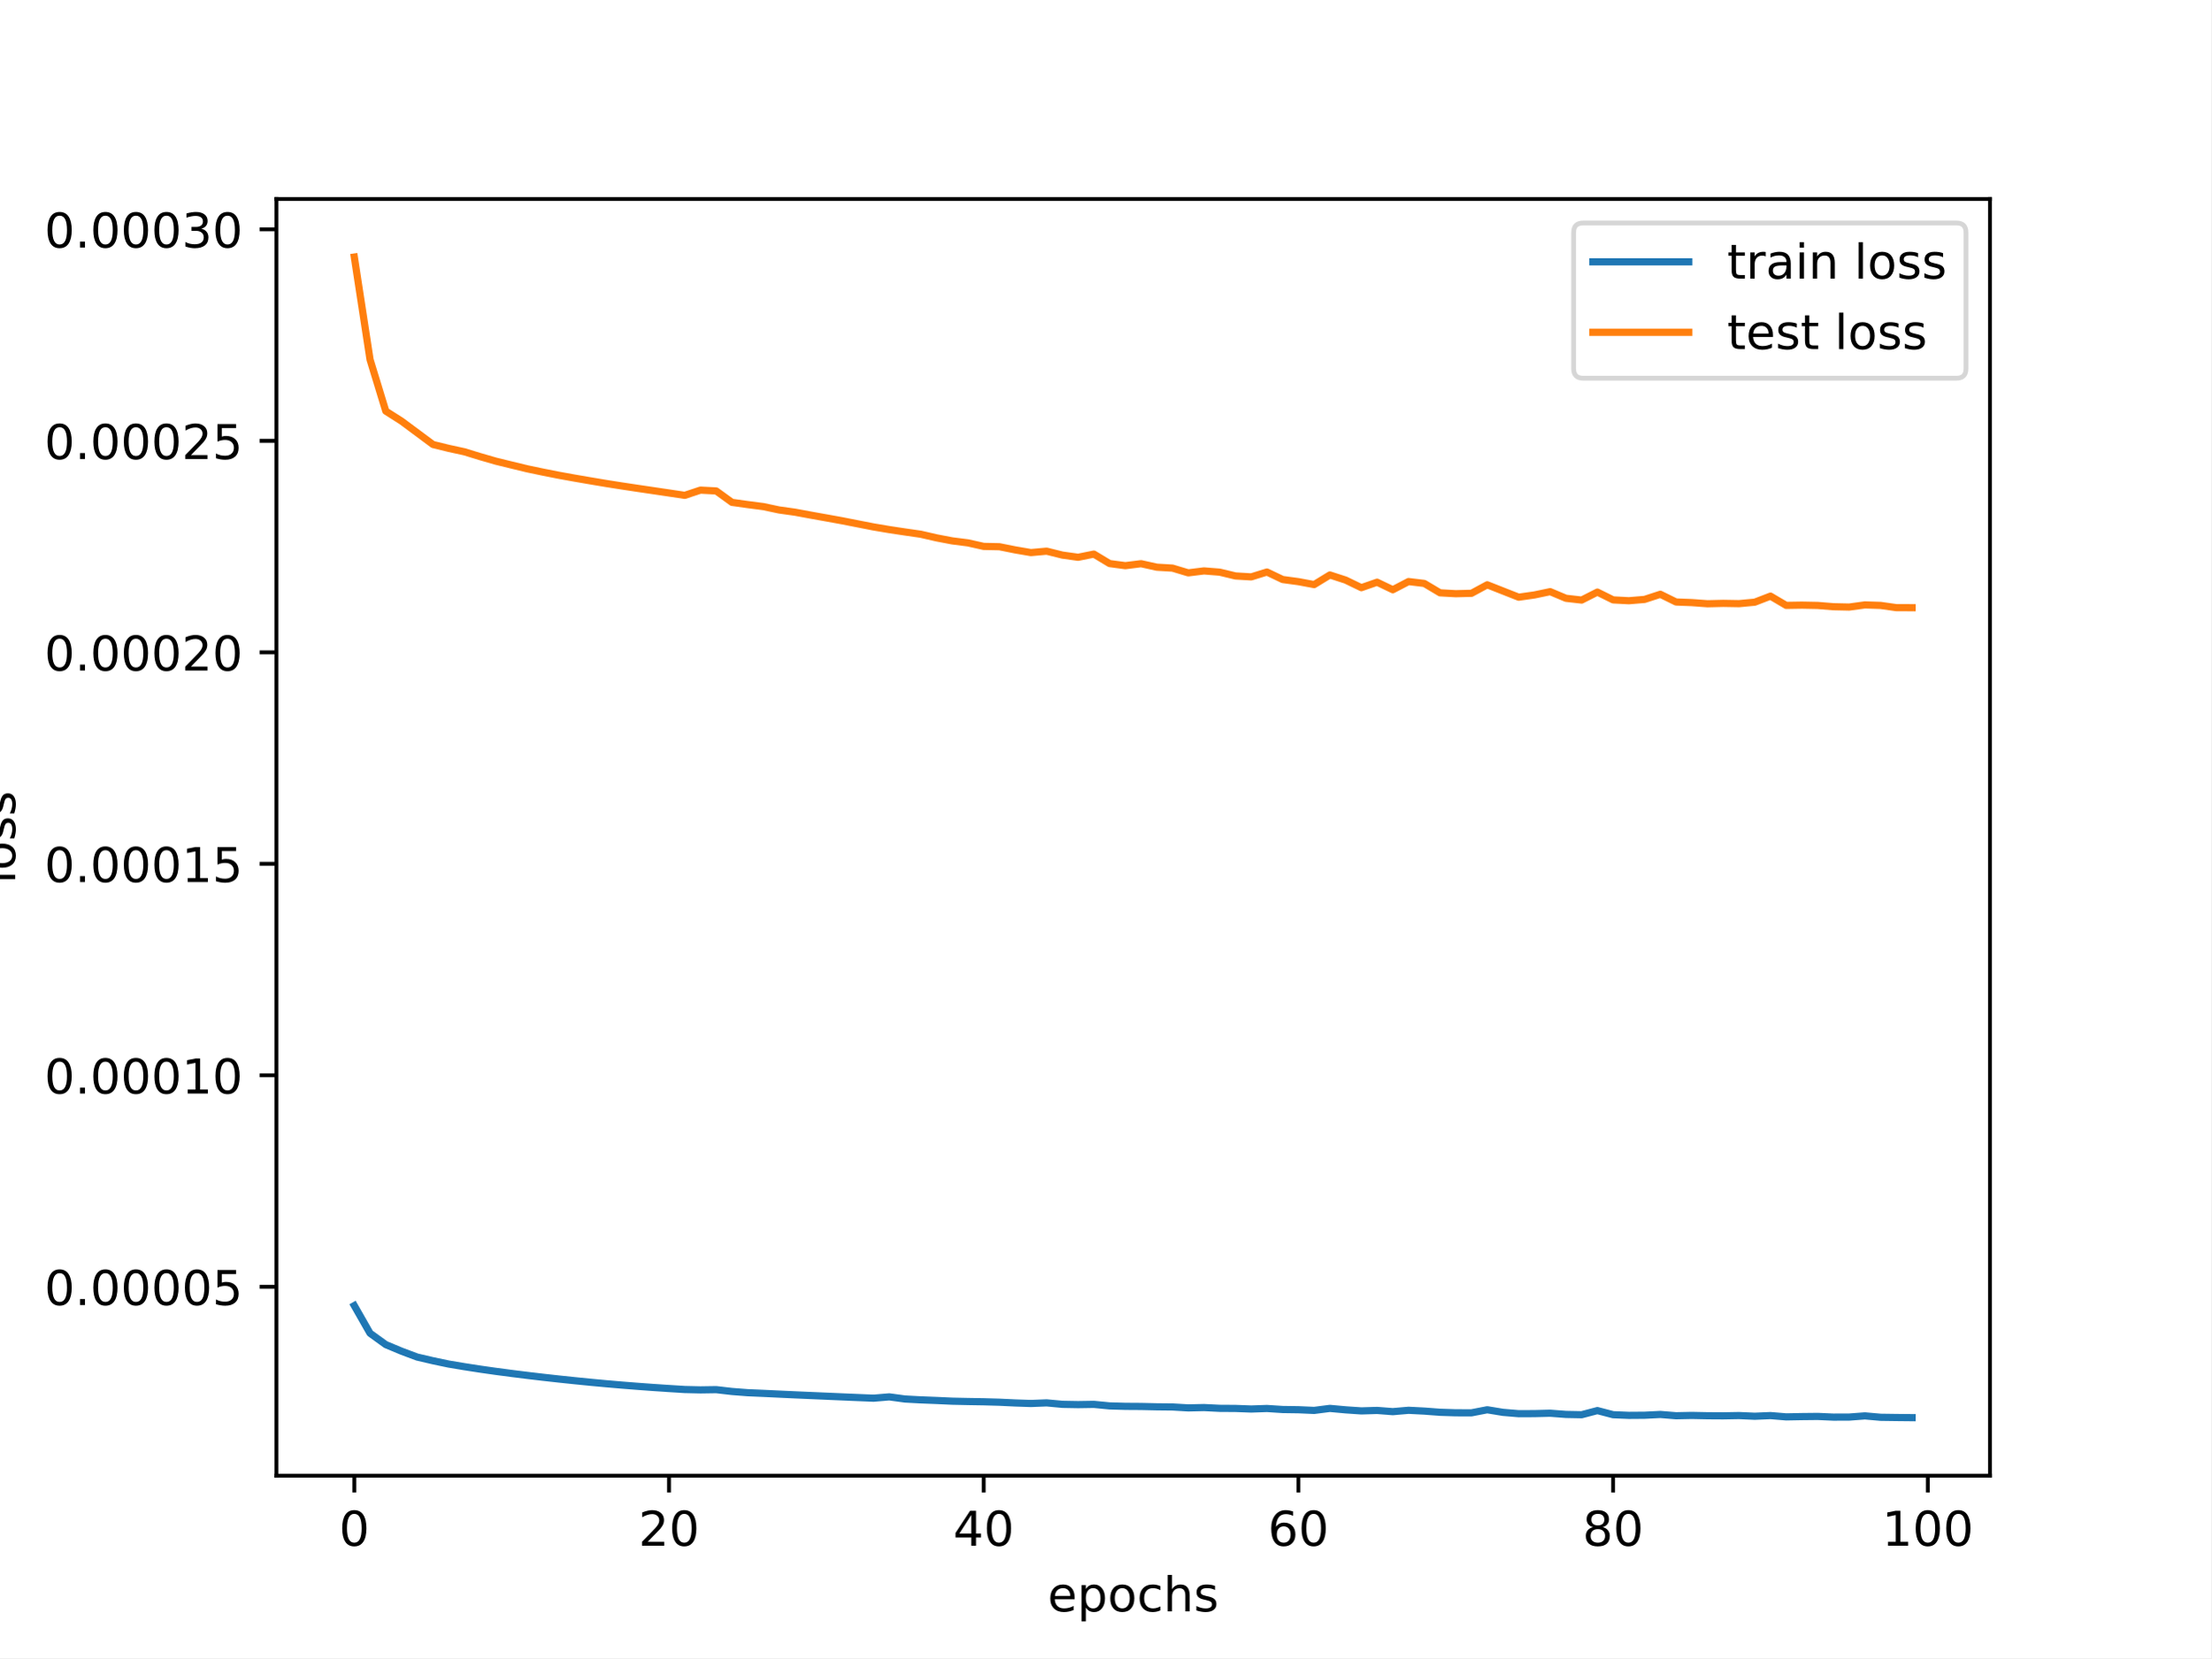
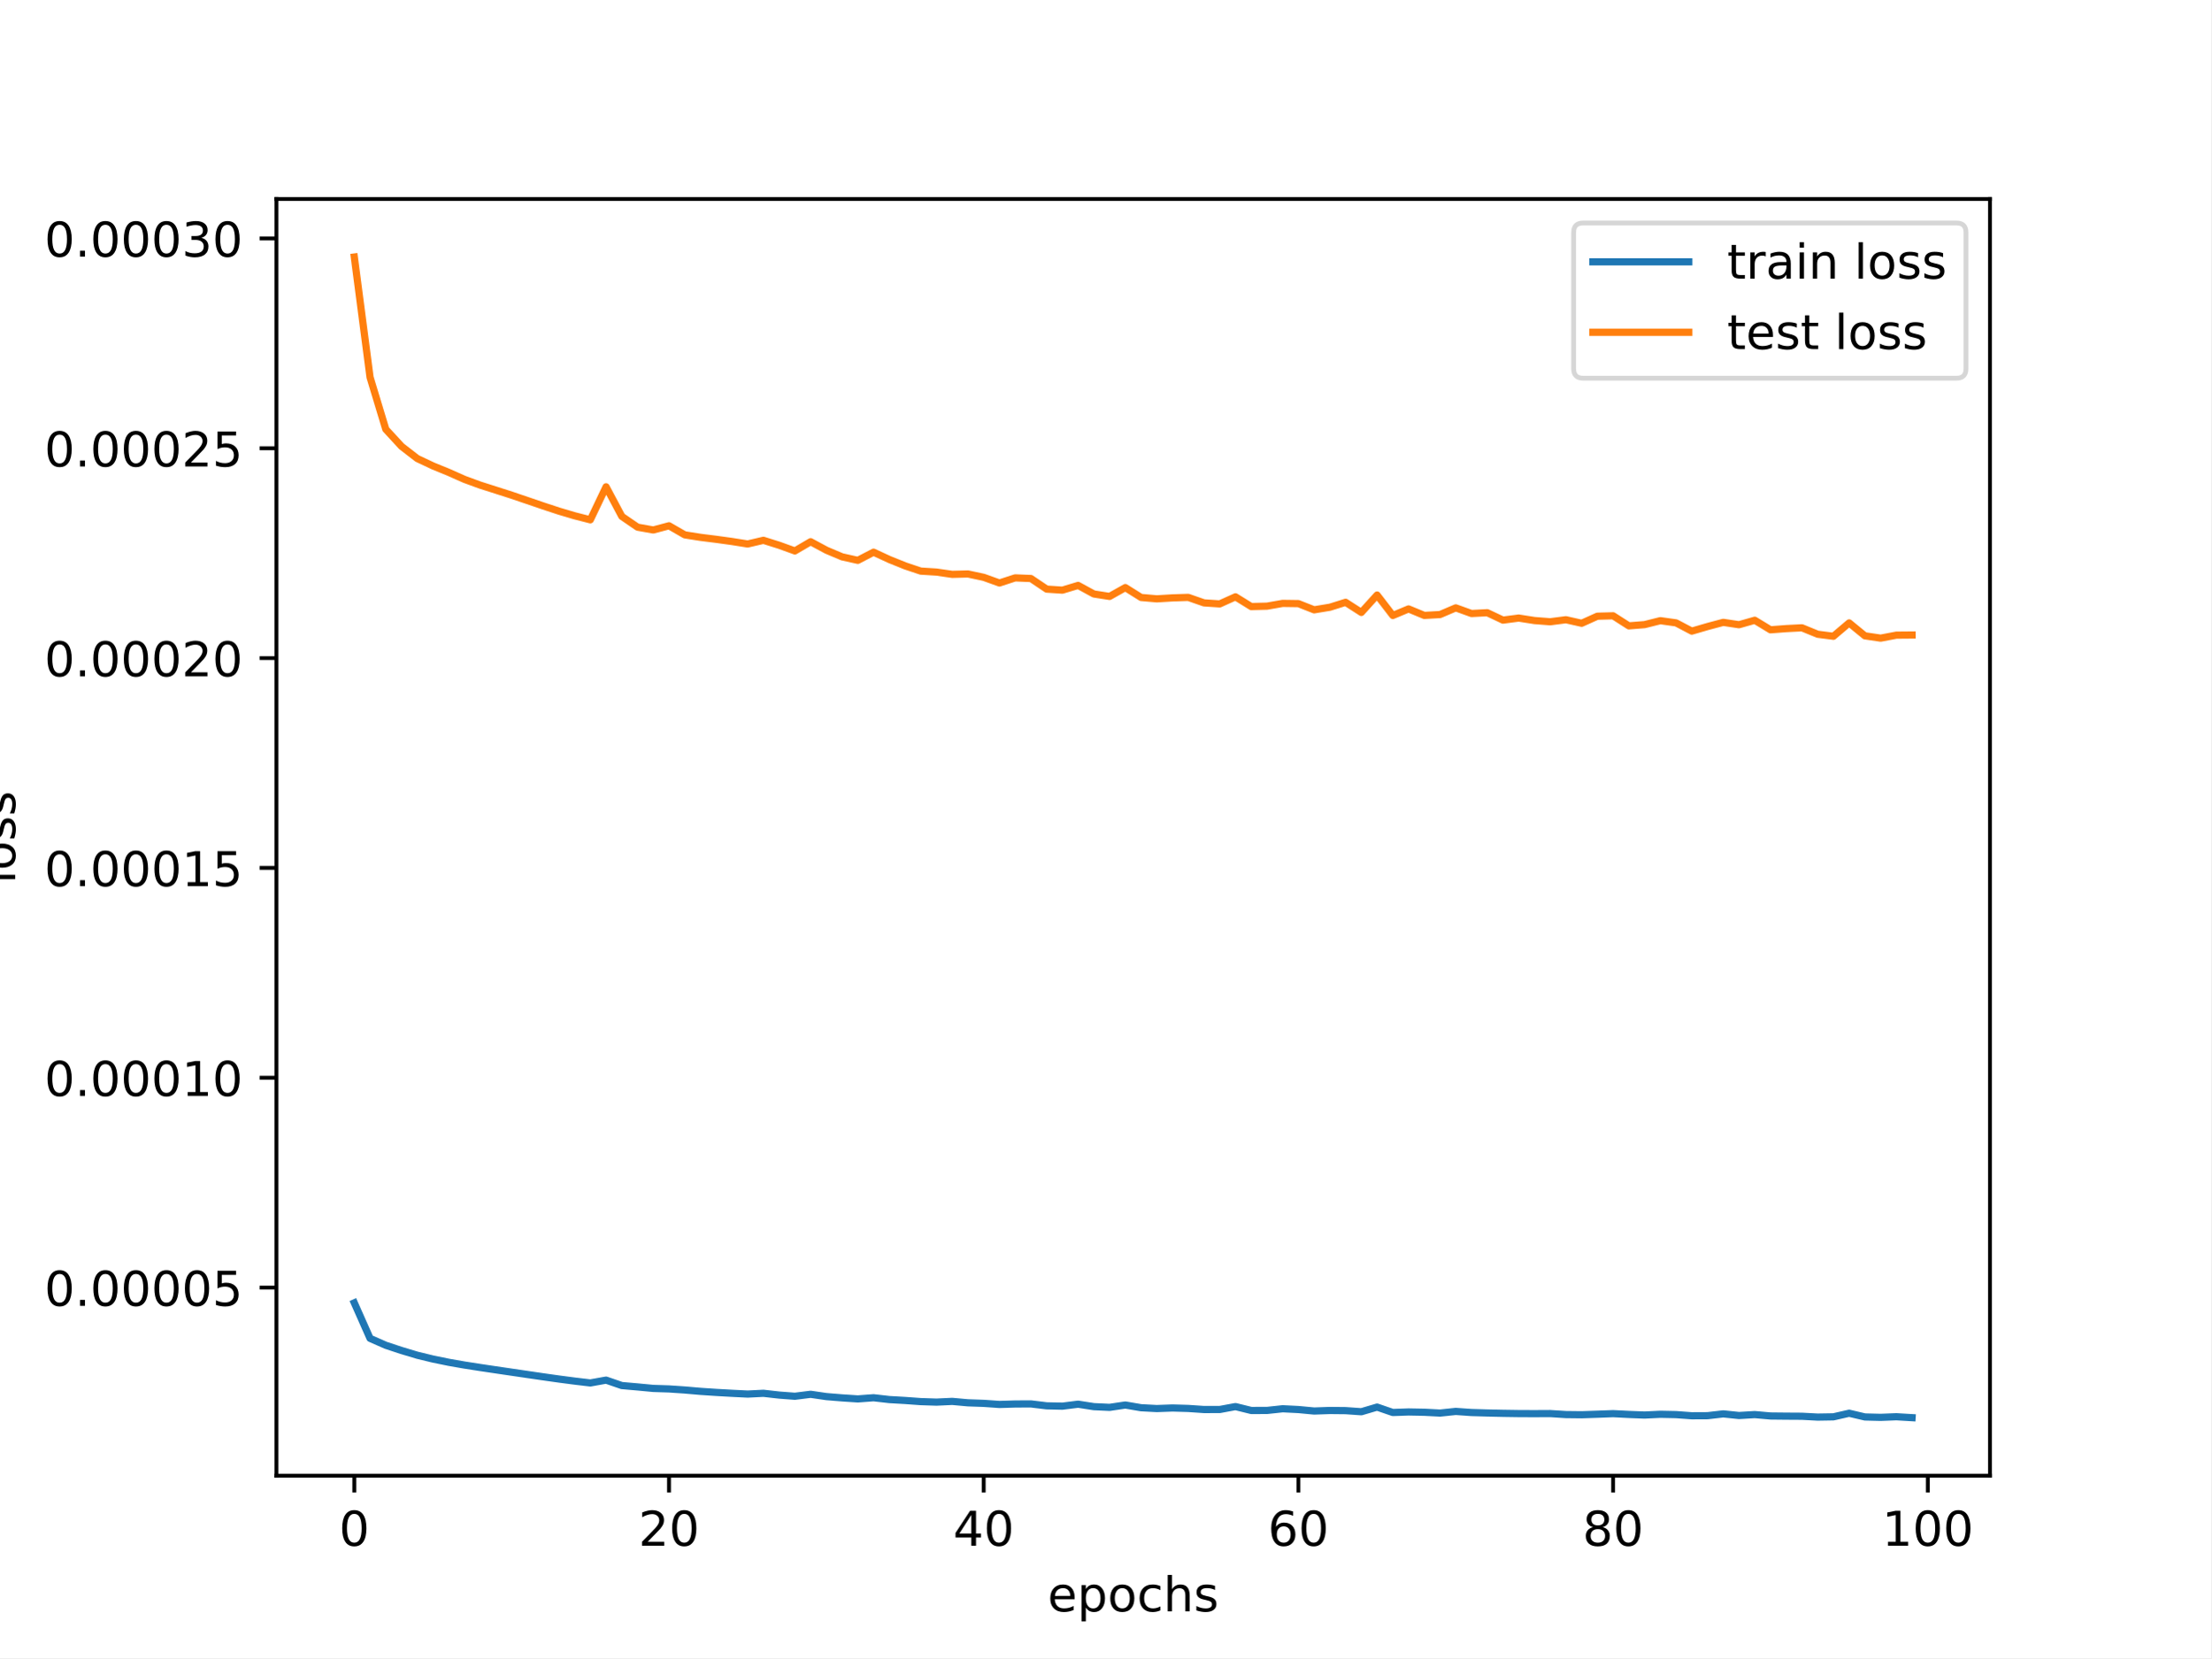
<svg xmlns="http://www.w3.org/2000/svg" xmlns:xlink="http://www.w3.org/1999/xlink" width="460.8pt" height="345.6pt" viewBox="0 0 460.8 345.6" version="1.1">
  <defs>
    <style type="text/css">*{stroke-linejoin: round; stroke-linecap: butt}</style>
  </defs>
  <g id="figure_1">
    <g id="patch_1">
      <path d="M 0 345.6  L 460.8 345.6  L 460.8 0  L 0 0  z " style="fill: #ffffff" />
    </g>
    <g id="axes_1">
      <g id="patch_2">
        <path d="M 57.6 307.584  L 414.72 307.584  L 414.72 41.472  L 57.6 41.472  z " style="fill: #ffffff" />
      </g>
      <g id="matplotlib.axis_1">
        <g id="xtick_1">
          <g id="line2d_1">
            <defs>
-               <path id="m290ecedf6e" d="M 0 0  L 0 3.5  " style="stroke: #000000; stroke-width: 0.8" />
-             </defs>
-             <g>
-               <use xlink:href="#m290ecedf6e" x="73.833" y="307.584" style="stroke: #000000; stroke-width: 0.8" />
+               <path id="mb722cce908" d="M 0 0  L 0 3.5  " style="stroke: #000000; stroke-width: 0.8" />
+             </defs>
+             <g>
+               <use xlink:href="#mb722cce908" x="73.833" y="307.584" style="stroke: #000000; stroke-width: 0.8" />
            </g>
          </g>
          <g id="text_1">
            <g transform="translate(70.65148 322.1824) scale(0.1 -0.1)">
              <defs>
                <path id="DejaVuSans-30" d="M 2034 4250  Q 1547 4250 1301 3770  Q 1056 3291 1056 2328  Q 1056 1369 1301 889  Q 1547 409 2034 409  Q 2525 409 2770 889  Q 3016 1369 3016 2328  Q 3016 3291 2770 3770  Q 2525 4250 2034 4250  z M 2034 4750  Q 2819 4750 3233 4129  Q 3647 3509 3647 2328  Q 3647 1150 3233 529  Q 2819 -91 2034 -91  Q 1250 -91 836 529  Q 422 1150 422 2328  Q 422 3509 836 4129  Q 1250 4750 2034 4750  z " transform="scale(0.015625)" />
              </defs>
              <use xlink:href="#DejaVuSans-30" />
            </g>
          </g>
        </g>
        <g id="xtick_2">
          <g id="line2d_2">
            <g>
-               <use xlink:href="#m290ecedf6e" x="139.42" y="307.584" style="stroke: #000000; stroke-width: 0.8" />
+               <use xlink:href="#mb722cce908" x="139.42" y="307.584" style="stroke: #000000; stroke-width: 0.8" />
            </g>
          </g>
          <g id="text_2">
            <g transform="translate(133.057 322.1824) scale(0.1 -0.1)">
              <defs>
                <path id="DejaVuSans-32" d="M 1228 531  L 3431 531  L 3431 0  L 469 0  L 469 531  Q 828 903 1448 1529  Q 2069 2156 2228 2338  Q 2531 2678 2651 2914  Q 2772 3150 2772 3378  Q 2772 3750 2511 3984  Q 2250 4219 1831 4219  Q 1534 4219 1204 4116  Q 875 4013 500 3803  L 500 4441  Q 881 4594 1212 4672  Q 1544 4750 1819 4750  Q 2544 4750 2975 4387  Q 3406 4025 3406 3419  Q 3406 3131 3298 2873  Q 3191 2616 2906 2266  Q 2828 2175 2409 1742  Q 1991 1309 1228 531  z " transform="scale(0.015625)" />
              </defs>
              <use xlink:href="#DejaVuSans-32" />
              <use xlink:href="#DejaVuSans-30" x="63.623" />
            </g>
          </g>
        </g>
        <g id="xtick_3">
          <g id="line2d_3">
            <g>
-               <use xlink:href="#m290ecedf6e" x="205.006" y="307.584" style="stroke: #000000; stroke-width: 0.8" />
+               <use xlink:href="#mb722cce908" x="205.006" y="307.584" style="stroke: #000000; stroke-width: 0.8" />
            </g>
          </g>
          <g id="text_3">
            <g transform="translate(198.6438 322.1824) scale(0.1 -0.1)">
              <defs>
                <path id="DejaVuSans-34" d="M 2419 4116  L 825 1625  L 2419 1625  L 2419 4116  z M 2253 4666  L 3047 4666  L 3047 1625  L 3713 1625  L 3713 1100  L 3047 1100  L 3047 0  L 2419 0  L 2419 1100  L 313 1100  L 313 1709  L 2253 4666  z " transform="scale(0.015625)" />
              </defs>
              <use xlink:href="#DejaVuSans-34" />
              <use xlink:href="#DejaVuSans-30" x="63.623" />
            </g>
          </g>
        </g>
        <g id="xtick_4">
          <g id="line2d_4">
            <g>
-               <use xlink:href="#m290ecedf6e" x="270.593" y="307.584" style="stroke: #000000; stroke-width: 0.8" />
+               <use xlink:href="#mb722cce908" x="270.593" y="307.584" style="stroke: #000000; stroke-width: 0.8" />
            </g>
          </g>
          <g id="text_4">
            <g transform="translate(264.2306 322.1824) scale(0.1 -0.1)">
              <defs>
                <path id="DejaVuSans-36" d="M 2113 2584  Q 1688 2584 1439 2293  Q 1191 2003 1191 1497  Q 1191 994 1439 701  Q 1688 409 2113 409  Q 2538 409 2786 701  Q 3034 994 3034 1497  Q 3034 2003 2786 2293  Q 2538 2584 2113 2584  z M 3366 4563  L 3366 3988  Q 3128 4100 2886 4159  Q 2644 4219 2406 4219  Q 1781 4219 1451 3797  Q 1122 3375 1075 2522  Q 1259 2794 1537 2939  Q 1816 3084 2150 3084  Q 2853 3084 3261 2657  Q 3669 2231 3669 1497  Q 3669 778 3244 343  Q 2819 -91 2113 -91  Q 1303 -91 875 529  Q 447 1150 447 2328  Q 447 3434 972 4092  Q 1497 4750 2381 4750  Q 2619 4750 2861 4703  Q 3103 4656 3366 4563  z " transform="scale(0.015625)" />
              </defs>
              <use xlink:href="#DejaVuSans-36" />
              <use xlink:href="#DejaVuSans-30" x="63.623" />
            </g>
          </g>
        </g>
        <g id="xtick_5">
          <g id="line2d_5">
            <g>
-               <use xlink:href="#m290ecedf6e" x="336.18" y="307.584" style="stroke: #000000; stroke-width: 0.8" />
+               <use xlink:href="#mb722cce908" x="336.18" y="307.584" style="stroke: #000000; stroke-width: 0.8" />
            </g>
          </g>
          <g id="text_5">
            <g transform="translate(329.8173 322.1824) scale(0.1 -0.1)">
              <defs>
                <path id="DejaVuSans-38" d="M 2034 2216  Q 1584 2216 1326 1975  Q 1069 1734 1069 1313  Q 1069 891 1326 650  Q 1584 409 2034 409  Q 2484 409 2743 651  Q 3003 894 3003 1313  Q 3003 1734 2745 1975  Q 2488 2216 2034 2216  z M 1403 2484  Q 997 2584 770 2862  Q 544 3141 544 3541  Q 544 4100 942 4425  Q 1341 4750 2034 4750  Q 2731 4750 3128 4425  Q 3525 4100 3525 3541  Q 3525 3141 3298 2862  Q 3072 2584 2669 2484  Q 3125 2378 3379 2068  Q 3634 1759 3634 1313  Q 3634 634 3220 271  Q 2806 -91 2034 -91  Q 1263 -91 848 271  Q 434 634 434 1313  Q 434 1759 690 2068  Q 947 2378 1403 2484  z M 1172 3481  Q 1172 3119 1398 2916  Q 1625 2713 2034 2713  Q 2441 2713 2670 2916  Q 2900 3119 2900 3481  Q 2900 3844 2670 4047  Q 2441 4250 2034 4250  Q 1625 4250 1398 4047  Q 1172 3844 1172 3481  z " transform="scale(0.015625)" />
              </defs>
              <use xlink:href="#DejaVuSans-38" />
              <use xlink:href="#DejaVuSans-30" x="63.623" />
            </g>
          </g>
        </g>
        <g id="xtick_6">
          <g id="line2d_6">
            <g>
-               <use xlink:href="#m290ecedf6e" x="401.767" y="307.584" style="stroke: #000000; stroke-width: 0.8" />
+               <use xlink:href="#mb722cce908" x="401.767" y="307.584" style="stroke: #000000; stroke-width: 0.8" />
            </g>
          </g>
          <g id="text_6">
            <g transform="translate(392.2229 322.1824) scale(0.1 -0.1)">
              <defs>
                <path id="DejaVuSans-31" d="M 794 531  L 1825 531  L 1825 4091  L 703 3866  L 703 4441  L 1819 4666  L 2450 4666  L 2450 531  L 3481 531  L 3481 0  L 794 0  L 794 531  z " transform="scale(0.015625)" />
              </defs>
              <use xlink:href="#DejaVuSans-31" />
              <use xlink:href="#DejaVuSans-30" x="63.623" />
              <use xlink:href="#DejaVuSans-30" x="127.246" />
            </g>
          </g>
        </g>
        <g id="text_7">
          <g transform="translate(218.3272 335.8606) scale(0.1 -0.1)">
            <defs>
              <path id="DejaVuSans-65" d="M 3597 1894  L 3597 1613  L 953 1613  Q 991 1019 1311 708  Q 1631 397 2203 397  Q 2534 397 2845 478  Q 3156 559 3463 722  L 3463 178  Q 3153 47 2828 -22  Q 2503 -91 2169 -91  Q 1331 -91 842 396  Q 353 884 353 1716  Q 353 2575 817 3079  Q 1281 3584 2069 3584  Q 2775 3584 3186 3129  Q 3597 2675 3597 1894  z M 3022 2063  Q 3016 2534 2758 2815  Q 2500 3097 2075 3097  Q 1594 3097 1305 2825  Q 1016 2553 972 2059  L 3022 2063  z " transform="scale(0.015625)" />
              <path id="DejaVuSans-70" d="M 1159 525  L 1159 -1331  L 581 -1331  L 581 3500  L 1159 3500  L 1159 2969  Q 1341 3281 1617 3432  Q 1894 3584 2278 3584  Q 2916 3584 3314 3078  Q 3713 2572 3713 1747  Q 3713 922 3314 415  Q 2916 -91 2278 -91  Q 1894 -91 1617 61  Q 1341 213 1159 525  z M 3116 1747  Q 3116 2381 2855 2742  Q 2594 3103 2138 3103  Q 1681 3103 1420 2742  Q 1159 2381 1159 1747  Q 1159 1113 1420 752  Q 1681 391 2138 391  Q 2594 391 2855 752  Q 3116 1113 3116 1747  z " transform="scale(0.015625)" />
              <path id="DejaVuSans-6f" d="M 1959 3097  Q 1497 3097 1228 2736  Q 959 2375 959 1747  Q 959 1119 1226 758  Q 1494 397 1959 397  Q 2419 397 2687 759  Q 2956 1122 2956 1747  Q 2956 2369 2687 2733  Q 2419 3097 1959 3097  z M 1959 3584  Q 2709 3584 3137 3096  Q 3566 2609 3566 1747  Q 3566 888 3137 398  Q 2709 -91 1959 -91  Q 1206 -91 779 398  Q 353 888 353 1747  Q 353 2609 779 3096  Q 1206 3584 1959 3584  z " transform="scale(0.015625)" />
              <path id="DejaVuSans-63" d="M 3122 3366  L 3122 2828  Q 2878 2963 2633 3030  Q 2388 3097 2138 3097  Q 1578 3097 1268 2742  Q 959 2388 959 1747  Q 959 1106 1268 751  Q 1578 397 2138 397  Q 2388 397 2633 464  Q 2878 531 3122 666  L 3122 134  Q 2881 22 2623 -34  Q 2366 -91 2075 -91  Q 1284 -91 818 406  Q 353 903 353 1747  Q 353 2603 823 3093  Q 1294 3584 2113 3584  Q 2378 3584 2631 3529  Q 2884 3475 3122 3366  z " transform="scale(0.015625)" />
              <path id="DejaVuSans-68" d="M 3513 2113  L 3513 0  L 2938 0  L 2938 2094  Q 2938 2591 2744 2837  Q 2550 3084 2163 3084  Q 1697 3084 1428 2787  Q 1159 2491 1159 1978  L 1159 0  L 581 0  L 581 4863  L 1159 4863  L 1159 2956  Q 1366 3272 1645 3428  Q 1925 3584 2291 3584  Q 2894 3584 3203 3211  Q 3513 2838 3513 2113  z " transform="scale(0.015625)" />
              <path id="DejaVuSans-73" d="M 2834 3397  L 2834 2853  Q 2591 2978 2328 3040  Q 2066 3103 1784 3103  Q 1356 3103 1142 2972  Q 928 2841 928 2578  Q 928 2378 1081 2264  Q 1234 2150 1697 2047  L 1894 2003  Q 2506 1872 2764 1633  Q 3022 1394 3022 966  Q 3022 478 2636 193  Q 2250 -91 1575 -91  Q 1294 -91 989 -36  Q 684 19 347 128  L 347 722  Q 666 556 975 473  Q 1284 391 1588 391  Q 1994 391 2212 530  Q 2431 669 2431 922  Q 2431 1156 2273 1281  Q 2116 1406 1581 1522  L 1381 1569  Q 847 1681 609 1914  Q 372 2147 372 2553  Q 372 3047 722 3315  Q 1072 3584 1716 3584  Q 2034 3584 2315 3537  Q 2597 3491 2834 3397  z " transform="scale(0.015625)" />
            </defs>
            <use xlink:href="#DejaVuSans-65" />
            <use xlink:href="#DejaVuSans-70" x="61.523" />
            <use xlink:href="#DejaVuSans-6f" x="125" />
            <use xlink:href="#DejaVuSans-63" x="186.182" />
            <use xlink:href="#DejaVuSans-68" x="241.162" />
            <use xlink:href="#DejaVuSans-73" x="304.541" />
          </g>
        </g>
      </g>
      <g id="matplotlib.axis_2">
        <g id="ytick_1">
          <g id="line2d_7">
            <defs>
-               <path id="mc036c6aace" d="M 0 0  L -3.5 0  " style="stroke: #000000; stroke-width: 0.8" />
-             </defs>
-             <g>
-               <use xlink:href="#mc036c6aace" x="57.6" y="268.212" style="stroke: #000000; stroke-width: 0.8" />
+               <path id="ma39dc6de2a" d="M 0 0  L -3.5 0  " style="stroke: #000000; stroke-width: 0.8" />
+             </defs>
+             <g>
+               <use xlink:href="#ma39dc6de2a" x="57.6" y="268.374" style="stroke: #000000; stroke-width: 0.8" />
            </g>
          </g>
          <g id="text_8">
-             <g transform="translate(9.246875 272.0113) scale(0.1 -0.1)">
+             <g transform="translate(9.246875 272.173) scale(0.1 -0.1)">
              <defs>
                <path id="DejaVuSans-2e" d="M 684 794  L 1344 794  L 1344 0  L 684 0  L 684 794  z " transform="scale(0.015625)" />
                <path id="DejaVuSans-35" d="M 691 4666  L 3169 4666  L 3169 4134  L 1269 4134  L 1269 2991  Q 1406 3038 1543 3061  Q 1681 3084 1819 3084  Q 2600 3084 3056 2656  Q 3513 2228 3513 1497  Q 3513 744 3044 326  Q 2575 -91 1722 -91  Q 1428 -91 1123 -41  Q 819 9 494 109  L 494 744  Q 775 591 1075 516  Q 1375 441 1709 441  Q 2250 441 2565 725  Q 2881 1009 2881 1497  Q 2881 1984 2565 2268  Q 2250 2553 1709 2553  Q 1456 2553 1204 2497  Q 953 2441 691 2322  L 691 4666  z " transform="scale(0.015625)" />
              </defs>
              <use xlink:href="#DejaVuSans-30" />
              <use xlink:href="#DejaVuSans-2e" x="63.623" />
              <use xlink:href="#DejaVuSans-30" x="95.41" />
              <use xlink:href="#DejaVuSans-30" x="159.033" />
              <use xlink:href="#DejaVuSans-30" x="222.656" />
              <use xlink:href="#DejaVuSans-30" x="286.279" />
              <use xlink:href="#DejaVuSans-35" x="349.902" />
            </g>
          </g>
        </g>
        <g id="ytick_2">
          <g id="line2d_8">
            <g>
-               <use xlink:href="#mc036c6aace" x="57.6" y="224.128" style="stroke: #000000; stroke-width: 0.8" />
+               <use xlink:href="#ma39dc6de2a" x="57.6" y="224.637" style="stroke: #000000; stroke-width: 0.8" />
            </g>
          </g>
          <g id="text_9">
-             <g transform="translate(9.246875 227.9275) scale(0.1 -0.1)">
+             <g transform="translate(9.246875 228.4357) scale(0.1 -0.1)">
              <use xlink:href="#DejaVuSans-30" />
              <use xlink:href="#DejaVuSans-2e" x="63.623" />
              <use xlink:href="#DejaVuSans-30" x="95.41" />
              <use xlink:href="#DejaVuSans-30" x="159.033" />
              <use xlink:href="#DejaVuSans-30" x="222.656" />
              <use xlink:href="#DejaVuSans-31" x="286.279" />
              <use xlink:href="#DejaVuSans-30" x="349.902" />
            </g>
          </g>
        </g>
        <g id="ytick_3">
          <g id="line2d_9">
            <g>
-               <use xlink:href="#mc036c6aace" x="57.6" y="180.044" style="stroke: #000000; stroke-width: 0.8" />
+               <use xlink:href="#ma39dc6de2a" x="57.6" y="180.899" style="stroke: #000000; stroke-width: 0.8" />
            </g>
          </g>
          <g id="text_10">
-             <g transform="translate(9.246875 183.8437) scale(0.1 -0.1)">
+             <g transform="translate(9.246875 184.6985) scale(0.1 -0.1)">
              <use xlink:href="#DejaVuSans-30" />
              <use xlink:href="#DejaVuSans-2e" x="63.623" />
              <use xlink:href="#DejaVuSans-30" x="95.41" />
              <use xlink:href="#DejaVuSans-30" x="159.033" />
              <use xlink:href="#DejaVuSans-30" x="222.656" />
              <use xlink:href="#DejaVuSans-31" x="286.279" />
              <use xlink:href="#DejaVuSans-35" x="349.902" />
            </g>
          </g>
        </g>
        <g id="ytick_4">
          <g id="line2d_10">
            <g>
-               <use xlink:href="#mc036c6aace" x="57.6" y="135.961" style="stroke: #000000; stroke-width: 0.8" />
+               <use xlink:href="#ma39dc6de2a" x="57.6" y="137.162" style="stroke: #000000; stroke-width: 0.8" />
            </g>
          </g>
          <g id="text_11">
-             <g transform="translate(9.246875 139.7598) scale(0.1 -0.1)">
+             <g transform="translate(9.246875 140.9612) scale(0.1 -0.1)">
              <use xlink:href="#DejaVuSans-30" />
              <use xlink:href="#DejaVuSans-2e" x="63.623" />
              <use xlink:href="#DejaVuSans-30" x="95.41" />
              <use xlink:href="#DejaVuSans-30" x="159.033" />
              <use xlink:href="#DejaVuSans-30" x="222.656" />
              <use xlink:href="#DejaVuSans-32" x="286.279" />
              <use xlink:href="#DejaVuSans-30" x="349.902" />
            </g>
          </g>
        </g>
        <g id="ytick_5">
          <g id="line2d_11">
            <g>
-               <use xlink:href="#mc036c6aace" x="57.6" y="91.877" style="stroke: #000000; stroke-width: 0.8" />
+               <use xlink:href="#ma39dc6de2a" x="57.6" y="93.425" style="stroke: #000000; stroke-width: 0.8" />
            </g>
          </g>
          <g id="text_12">
-             <g transform="translate(9.246875 95.67599) scale(0.1 -0.1)">
+             <g transform="translate(9.246875 97.22391) scale(0.1 -0.1)">
              <use xlink:href="#DejaVuSans-30" />
              <use xlink:href="#DejaVuSans-2e" x="63.623" />
              <use xlink:href="#DejaVuSans-30" x="95.41" />
              <use xlink:href="#DejaVuSans-30" x="159.033" />
              <use xlink:href="#DejaVuSans-30" x="222.656" />
              <use xlink:href="#DejaVuSans-32" x="286.279" />
              <use xlink:href="#DejaVuSans-35" x="349.902" />
            </g>
          </g>
        </g>
        <g id="ytick_6">
          <g id="line2d_12">
            <g>
-               <use xlink:href="#mc036c6aace" x="57.6" y="47.793" style="stroke: #000000; stroke-width: 0.8" />
+               <use xlink:href="#ma39dc6de2a" x="57.6" y="49.687" style="stroke: #000000; stroke-width: 0.8" />
            </g>
          </g>
          <g id="text_13">
-             <g transform="translate(9.246875 51.59215) scale(0.1 -0.1)">
+             <g transform="translate(9.246875 53.48664) scale(0.1 -0.1)">
              <defs>
                <path id="DejaVuSans-33" d="M 2597 2516  Q 3050 2419 3304 2112  Q 3559 1806 3559 1356  Q 3559 666 3084 287  Q 2609 -91 1734 -91  Q 1441 -91 1130 -33  Q 819 25 488 141  L 488 750  Q 750 597 1062 519  Q 1375 441 1716 441  Q 2309 441 2620 675  Q 2931 909 2931 1356  Q 2931 1769 2642 2001  Q 2353 2234 1838 2234  L 1294 2234  L 1294 2753  L 1863 2753  Q 2328 2753 2575 2939  Q 2822 3125 2822 3475  Q 2822 3834 2567 4026  Q 2313 4219 1838 4219  Q 1578 4219 1281 4162  Q 984 4106 628 3988  L 628 4550  Q 988 4650 1302 4700  Q 1616 4750 1894 4750  Q 2613 4750 3031 4423  Q 3450 4097 3450 3541  Q 3450 3153 3228 2886  Q 3006 2619 2597 2516  z " transform="scale(0.015625)" />
              </defs>
              <use xlink:href="#DejaVuSans-30" />
              <use xlink:href="#DejaVuSans-2e" x="63.623" />
              <use xlink:href="#DejaVuSans-30" x="95.41" />
              <use xlink:href="#DejaVuSans-30" x="159.033" />
              <use xlink:href="#DejaVuSans-30" x="222.656" />
              <use xlink:href="#DejaVuSans-33" x="286.279" />
              <use xlink:href="#DejaVuSans-30" x="349.902" />
            </g>
          </g>
        </g>
        <g id="text_14">
          <g transform="translate(3.167187 184.1858) rotate(-90) scale(0.1 -0.1)">
            <defs>
              <path id="DejaVuSans-6c" d="M 603 4863  L 1178 4863  L 1178 0  L 603 0  L 603 4863  z " transform="scale(0.015625)" />
            </defs>
            <use xlink:href="#DejaVuSans-6c" />
            <use xlink:href="#DejaVuSans-6f" x="27.783" />
            <use xlink:href="#DejaVuSans-73" x="88.965" />
            <use xlink:href="#DejaVuSans-73" x="141.064" />
          </g>
        </g>
      </g>
      <g id="line2d_13">
-         <path d="M 73.833 272.139  L 77.112 277.89  L 80.391 280.257  L 83.671 281.631  L 86.95 282.859  L 90.229 283.623  L 93.509 284.314  L 96.788 284.864  L 100.067 285.371  L 103.347 285.84  L 106.626 286.275  L 109.905 286.682  L 113.185 287.068  L 116.464 287.434  L 119.743 287.781  L 123.023 288.108  L 126.302 288.412  L 129.581 288.694  L 132.861 288.954  L 136.14 289.195  L 139.42 289.416  L 142.699 289.622  L 145.978 289.699  L 149.258 289.648  L 152.537 290.03  L 155.816 290.283  L 159.096 290.423  L 162.375 290.58  L 165.654 290.731  L 168.934 290.874  L 172.213 291.017  L 175.492 291.158  L 178.772 291.297  L 182.051 291.431  L 185.33 291.154  L 188.61 291.6  L 191.889 291.775  L 195.168 291.902  L 198.448 292.052  L 201.727 292.123  L 205.006 292.177  L 208.286 292.268  L 211.565 292.425  L 214.844 292.535  L 218.124 292.406  L 221.403 292.713  L 224.682 292.772  L 227.962 292.719  L 231.241 293.038  L 234.52 293.131  L 237.8 293.152  L 241.079 293.225  L 244.358 293.259  L 247.638 293.451  L 250.917 293.379  L 254.196 293.542  L 257.476 293.563  L 260.755 293.685  L 264.034 293.573  L 267.314 293.787  L 270.593 293.834  L 273.872 293.979  L 277.152 293.554  L 280.431 293.857  L 283.71 294.082  L 286.99 293.981  L 290.269 294.237  L 293.548 293.952  L 296.828 294.121  L 300.107 294.368  L 303.386 294.474  L 306.666 294.48  L 309.945 293.842  L 313.224 294.384  L 316.504 294.66  L 319.783 294.644  L 323.062 294.561  L 326.342 294.812  L 329.621 294.876  L 332.9 294.014  L 336.18 294.872  L 339.459 295.007  L 342.739 294.982  L 346.018 294.817  L 349.297 295.086  L 352.577 295.017  L 355.856 295.085  L 359.135 295.105  L 362.415 295.045  L 365.694 295.193  L 368.973 295.05  L 372.253 295.325  L 375.532 295.263  L 378.811 295.228  L 382.091 295.374  L 385.37 295.365  L 388.649 295.114  L 391.929 295.408  L 395.208 295.455  L 398.487 295.488  " clip-path="url(#pe2743e6d71)" style="fill: none; stroke: #1f77b4; stroke-width: 1.5; stroke-linecap: square" />
+         <path d="M 73.833 271.559  L 77.112 278.953  L 80.391 280.4  L 83.671 281.487  L 86.95 282.471  L 90.229 283.272  L 93.509 283.945  L 96.788 284.52  L 100.067 285.034  L 103.347 285.522  L 106.626 286.005  L 109.905 286.489  L 113.185 286.969  L 116.464 287.432  L 119.743 287.864  L 123.023 288.257  L 126.302 287.661  L 129.581 288.791  L 132.861 289.081  L 136.14 289.393  L 139.42 289.499  L 142.699 289.719  L 145.978 290.006  L 149.258 290.224  L 152.537 290.408  L 155.816 290.57  L 159.096 290.405  L 162.375 290.777  L 165.654 291.029  L 168.934 290.612  L 172.213 291.097  L 175.492 291.365  L 178.772 291.582  L 182.051 291.336  L 185.33 291.714  L 188.61 291.902  L 191.889 292.139  L 195.168 292.247  L 198.448 292.093  L 201.727 292.392  L 205.006 292.506  L 208.286 292.737  L 211.565 292.639  L 214.844 292.621  L 218.124 293.023  L 221.403 293.094  L 224.682 292.68  L 227.962 293.193  L 231.241 293.344  L 234.52 292.852  L 237.8 293.416  L 241.079 293.587  L 244.358 293.469  L 247.638 293.564  L 250.917 293.788  L 254.196 293.785  L 257.476 293.177  L 260.755 293.986  L 264.034 293.982  L 267.314 293.629  L 270.593 293.791  L 273.872 294.105  L 277.152 293.988  L 280.431 294.023  L 283.71 294.254  L 286.99 293.281  L 290.269 294.414  L 293.548 294.3  L 296.828 294.362  L 300.107 294.534  L 303.386 294.186  L 306.666 294.419  L 309.945 294.514  L 313.224 294.589  L 316.504 294.639  L 319.783 294.653  L 323.062 294.635  L 326.342 294.844  L 329.621 294.882  L 332.9 294.772  L 336.18 294.65  L 339.459 294.817  L 342.739 294.942  L 346.018 294.783  L 349.297 294.851  L 352.577 295.093  L 355.856 295.077  L 359.135 294.697  L 362.415 295.04  L 365.694 294.843  L 368.973 295.137  L 372.253 295.172  L 375.532 295.192  L 378.811 295.368  L 382.091 295.314  L 385.37 294.566  L 388.649 295.34  L 391.929 295.421  L 395.208 295.292  L 398.487 295.488  " clip-path="url(#p0c953ef96b)" style="fill: none; stroke: #1f77b4; stroke-width: 1.5; stroke-linecap: square" />
      </g>
      <g id="line2d_14">
-         <path d="M 73.833 53.568  L 77.112 74.945  L 80.391 85.678  L 83.671 87.767  L 86.95 90.201  L 90.229 92.64  L 93.509 93.447  L 96.788 94.163  L 100.067 95.17  L 103.347 96.12  L 106.626 96.924  L 109.905 97.716  L 113.185 98.405  L 116.464 99.055  L 119.743 99.647  L 123.023 100.214  L 126.302 100.764  L 129.581 101.28  L 132.861 101.777  L 136.14 102.261  L 139.42 102.746  L 142.699 103.24  L 145.978 102.152  L 149.258 102.322  L 152.537 104.701  L 155.816 105.163  L 159.096 105.587  L 162.375 106.287  L 165.654 106.747  L 168.934 107.354  L 172.213 107.942  L 175.492 108.537  L 178.772 109.181  L 182.051 109.825  L 185.33 110.379  L 188.61 110.873  L 191.889 111.348  L 195.168 112.101  L 198.448 112.73  L 201.727 113.149  L 205.006 113.882  L 208.286 113.949  L 211.565 114.609  L 214.844 115.172  L 218.124 114.876  L 221.403 115.692  L 224.682 116.151  L 227.962 115.485  L 231.241 117.46  L 234.52 117.898  L 237.8 117.487  L 241.079 118.215  L 244.358 118.41  L 247.638 119.399  L 250.917 118.991  L 254.196 119.254  L 257.476 120.042  L 260.755 120.237  L 264.034 119.224  L 267.314 120.785  L 270.593 121.23  L 273.872 121.842  L 277.152 119.835  L 280.431 120.902  L 283.71 122.485  L 286.99 121.346  L 290.269 122.916  L 293.548 121.209  L 296.828 121.604  L 300.107 123.558  L 303.386 123.743  L 306.666 123.659  L 309.945 121.886  L 313.224 123.18  L 316.504 124.47  L 319.783 124.002  L 323.062 123.313  L 326.342 124.696  L 329.621 125.068  L 332.9 123.407  L 336.18 125.033  L 339.459 125.205  L 342.739 124.932  L 346.018 123.861  L 349.297 125.472  L 352.577 125.596  L 355.856 125.839  L 359.135 125.758  L 362.415 125.817  L 365.694 125.51  L 368.973 124.248  L 372.253 126.179  L 375.532 126.124  L 378.811 126.189  L 382.091 126.455  L 385.37 126.526  L 388.649 126.078  L 391.929 126.185  L 395.208 126.651  L 398.487 126.661  " clip-path="url(#pe2743e6d71)" style="fill: none; stroke: #ff7f0e; stroke-width: 1.5; stroke-linecap: square" />
+         <path d="M 73.833 53.568  L 77.112 78.629  L 80.391 89.462  L 83.671 93.025  L 86.95 95.56  L 90.229 97.108  L 93.509 98.452  L 96.788 99.909  L 100.067 101.11  L 103.347 102.156  L 106.626 103.209  L 109.905 104.324  L 113.185 105.443  L 116.464 106.527  L 119.743 107.498  L 123.023 108.343  L 126.302 101.463  L 129.581 107.623  L 132.861 109.873  L 136.14 110.46  L 139.42 109.586  L 142.699 111.475  L 145.978 111.993  L 149.258 112.408  L 152.537 112.861  L 155.816 113.379  L 159.096 112.614  L 162.375 113.644  L 165.654 114.832  L 168.934 112.907  L 172.213 114.673  L 175.492 116.06  L 178.772 116.791  L 182.051 115.091  L 185.33 116.609  L 188.61 117.933  L 191.889 119.035  L 195.168 119.239  L 198.448 119.711  L 201.727 119.628  L 205.006 120.333  L 208.286 121.509  L 211.565 120.444  L 214.844 120.579  L 218.124 122.786  L 221.403 123.002  L 224.682 122.017  L 227.962 123.802  L 231.241 124.313  L 234.52 122.466  L 237.8 124.525  L 241.079 124.813  L 244.358 124.613  L 247.638 124.508  L 250.917 125.657  L 254.196 125.873  L 257.476 124.391  L 260.755 126.421  L 264.034 126.34  L 267.314 125.764  L 270.593 125.811  L 273.872 127.107  L 277.152 126.563  L 280.431 125.537  L 283.71 127.647  L 286.99 124.02  L 290.269 128.281  L 293.548 126.917  L 296.828 128.27  L 300.107 128.088  L 303.386 126.694  L 306.666 127.873  L 309.945 127.701  L 313.224 129.247  L 316.504 128.824  L 319.783 129.335  L 323.062 129.589  L 326.342 129.166  L 329.621 129.907  L 332.9 128.436  L 336.18 128.35  L 339.459 130.448  L 342.739 130.188  L 346.018 129.362  L 349.297 129.823  L 352.577 131.544  L 355.856 130.588  L 359.135 129.716  L 362.415 130.213  L 365.694 129.276  L 368.973 131.266  L 372.253 131.017  L 375.532 130.849  L 378.811 132.195  L 382.091 132.613  L 385.37 129.834  L 388.649 132.52  L 391.929 133.008  L 395.208 132.381  L 398.487 132.353  " clip-path="url(#p0c953ef96b)" style="fill: none; stroke: #ff7f0e; stroke-width: 1.5; stroke-linecap: square" />
      </g>
      <g id="patch_3">
        <path d="M 57.6 307.584  L 57.6 41.472  " style="fill: none; stroke: #000000; stroke-width: 0.8; stroke-linejoin: miter; stroke-linecap: square" />
      </g>
      <g id="patch_4">
        <path d="M 414.72 307.584  L 414.72 41.472  " style="fill: none; stroke: #000000; stroke-width: 0.8; stroke-linejoin: miter; stroke-linecap: square" />
      </g>
      <g id="patch_5">
        <path d="M 57.6 307.584  L 414.72 307.584  " style="fill: none; stroke: #000000; stroke-width: 0.8; stroke-linejoin: miter; stroke-linecap: square" />
      </g>
      <g id="patch_6">
        <path d="M 57.6 41.472  L 414.72 41.472  " style="fill: none; stroke: #000000; stroke-width: 0.8; stroke-linejoin: miter; stroke-linecap: square" />
      </g>
      <g id="legend_1">
        <g id="patch_7">
          <path d="M 329.951 78.828  L 407.72 78.828  Q 409.72 78.828 409.72 76.828  L 409.72 48.472  Q 409.72 46.472 407.72 46.472  L 329.951 46.472  Q 327.951 46.472 327.951 48.472  L 327.951 76.828  Q 327.951 78.828 329.951 78.828  z " style="fill: #ffffff; opacity: 0.8; stroke: #cccccc; stroke-linejoin: miter" />
        </g>
        <g id="line2d_15">
          <path d="M 331.951 54.57  L 341.951 54.57  L 351.951 54.57  " style="fill: none; stroke: #1f77b4; stroke-width: 1.5; stroke-linecap: square" />
        </g>
        <g id="text_15">
          <g transform="translate(359.9513 58.07044) scale(0.1 -0.1)">
            <defs>
              <path id="DejaVuSans-74" d="M 1172 4494  L 1172 3500  L 2356 3500  L 2356 3053  L 1172 3053  L 1172 1153  Q 1172 725 1289 603  Q 1406 481 1766 481  L 2356 481  L 2356 0  L 1766 0  Q 1100 0 847 248  Q 594 497 594 1153  L 594 3053  L 172 3053  L 172 3500  L 594 3500  L 594 4494  L 1172 4494  z " transform="scale(0.015625)" />
              <path id="DejaVuSans-72" d="M 2631 2963  Q 2534 3019 2420 3045  Q 2306 3072 2169 3072  Q 1681 3072 1420 2755  Q 1159 2438 1159 1844  L 1159 0  L 581 0  L 581 3500  L 1159 3500  L 1159 2956  Q 1341 3275 1631 3429  Q 1922 3584 2338 3584  Q 2397 3584 2469 3576  Q 2541 3569 2628 3553  L 2631 2963  z " transform="scale(0.015625)" />
              <path id="DejaVuSans-61" d="M 2194 1759  Q 1497 1759 1228 1600  Q 959 1441 959 1056  Q 959 750 1161 570  Q 1363 391 1709 391  Q 2188 391 2477 730  Q 2766 1069 2766 1631  L 2766 1759  L 2194 1759  z M 3341 1997  L 3341 0  L 2766 0  L 2766 531  Q 2569 213 2275 61  Q 1981 -91 1556 -91  Q 1019 -91 701 211  Q 384 513 384 1019  Q 384 1609 779 1909  Q 1175 2209 1959 2209  L 2766 2209  L 2766 2266  Q 2766 2663 2505 2880  Q 2244 3097 1772 3097  Q 1472 3097 1187 3025  Q 903 2953 641 2809  L 641 3341  Q 956 3463 1253 3523  Q 1550 3584 1831 3584  Q 2591 3584 2966 3190  Q 3341 2797 3341 1997  z " transform="scale(0.015625)" />
              <path id="DejaVuSans-69" d="M 603 3500  L 1178 3500  L 1178 0  L 603 0  L 603 3500  z M 603 4863  L 1178 4863  L 1178 4134  L 603 4134  L 603 4863  z " transform="scale(0.015625)" />
              <path id="DejaVuSans-6e" d="M 3513 2113  L 3513 0  L 2938 0  L 2938 2094  Q 2938 2591 2744 2837  Q 2550 3084 2163 3084  Q 1697 3084 1428 2787  Q 1159 2491 1159 1978  L 1159 0  L 581 0  L 581 3500  L 1159 3500  L 1159 2956  Q 1366 3272 1645 3428  Q 1925 3584 2291 3584  Q 2894 3584 3203 3211  Q 3513 2838 3513 2113  z " transform="scale(0.015625)" />
              <path id="DejaVuSans-20" transform="scale(0.015625)" />
            </defs>
            <use xlink:href="#DejaVuSans-74" />
            <use xlink:href="#DejaVuSans-72" x="39.209" />
            <use xlink:href="#DejaVuSans-61" x="80.322" />
            <use xlink:href="#DejaVuSans-69" x="141.602" />
            <use xlink:href="#DejaVuSans-6e" x="169.385" />
            <use xlink:href="#DejaVuSans-20" x="232.764" />
            <use xlink:href="#DejaVuSans-6c" x="264.551" />
            <use xlink:href="#DejaVuSans-6f" x="292.334" />
            <use xlink:href="#DejaVuSans-73" x="353.516" />
            <use xlink:href="#DejaVuSans-73" x="405.615" />
          </g>
        </g>
        <g id="line2d_16">
          <path d="M 331.951 69.249  L 341.951 69.249  L 351.951 69.249  " style="fill: none; stroke: #ff7f0e; stroke-width: 1.5; stroke-linecap: square" />
        </g>
        <g id="text_16">
          <g transform="translate(359.9513 72.74856) scale(0.1 -0.1)">
            <use xlink:href="#DejaVuSans-74" />
            <use xlink:href="#DejaVuSans-65" x="39.209" />
            <use xlink:href="#DejaVuSans-73" x="100.732" />
            <use xlink:href="#DejaVuSans-74" x="152.832" />
            <use xlink:href="#DejaVuSans-20" x="192.041" />
            <use xlink:href="#DejaVuSans-6c" x="223.828" />
            <use xlink:href="#DejaVuSans-6f" x="251.611" />
            <use xlink:href="#DejaVuSans-73" x="312.793" />
            <use xlink:href="#DejaVuSans-73" x="364.893" />
          </g>
        </g>
      </g>
    </g>
  </g>
  <defs>
-     <clipPath id="pe2743e6d71">
+     <clipPath id="p0c953ef96b">
      <rect x="57.6" y="41.472" width="357.12" height="266.112" />
    </clipPath>
  </defs>
</svg>
